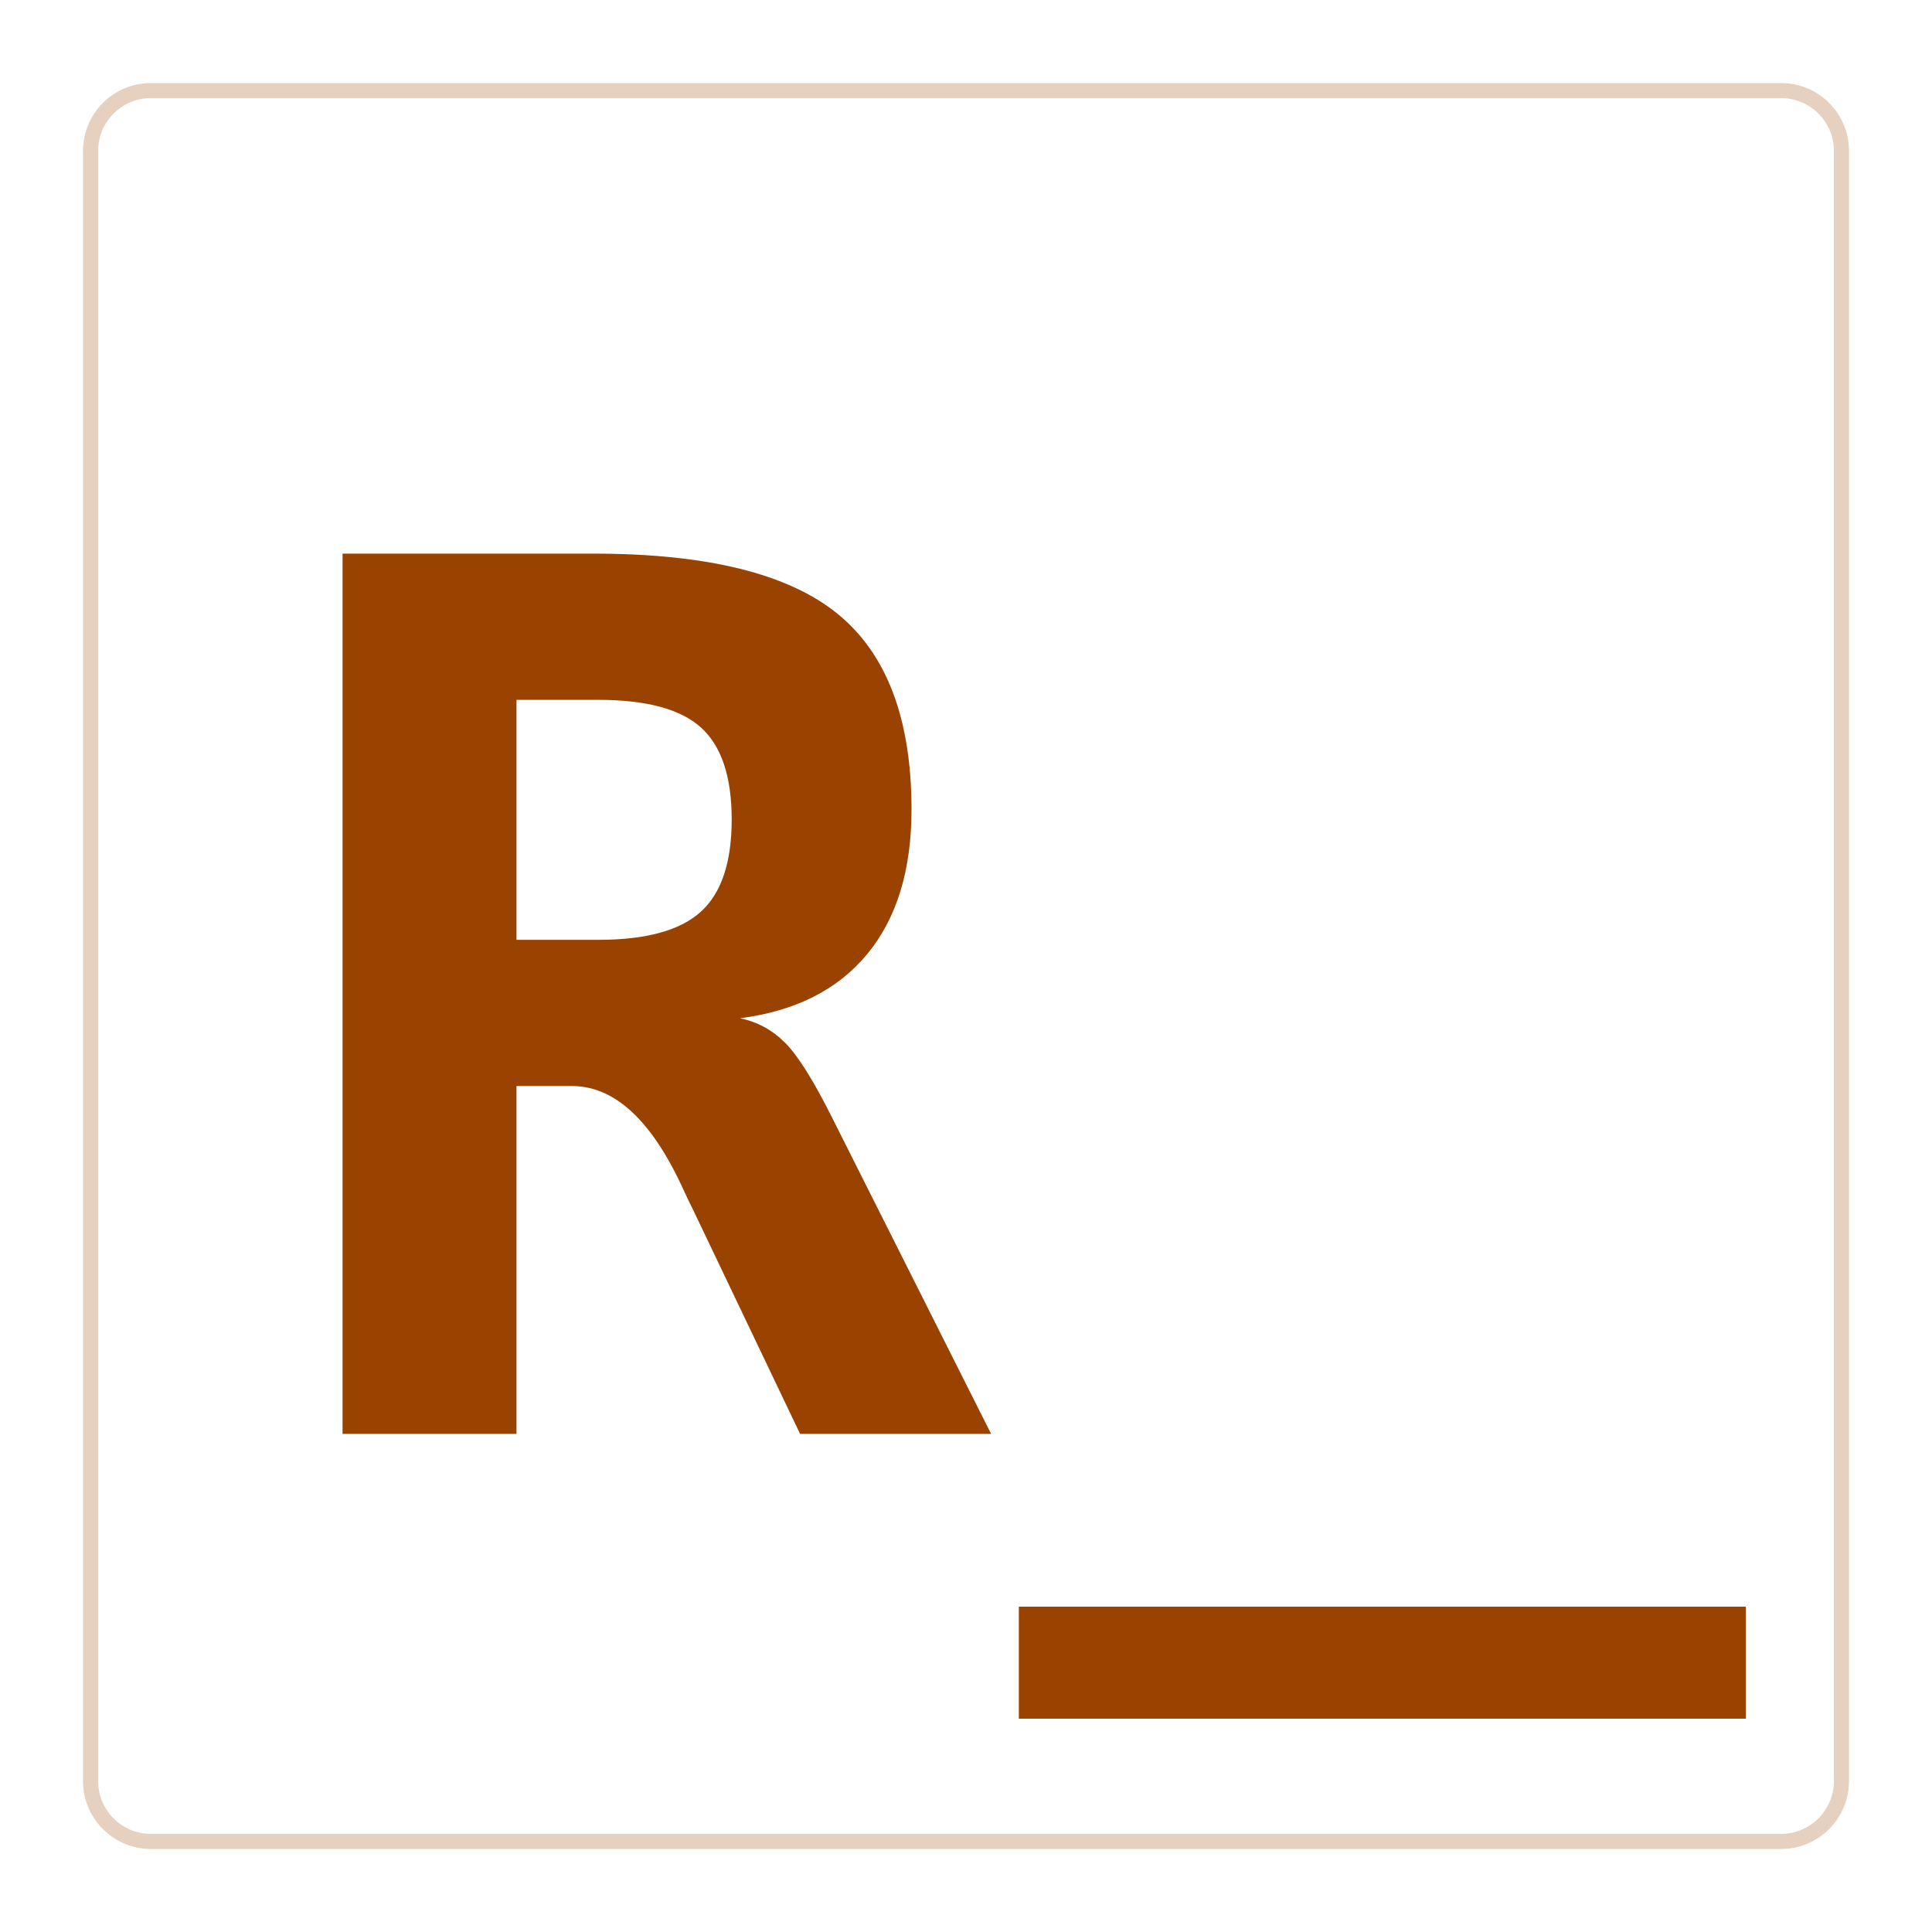
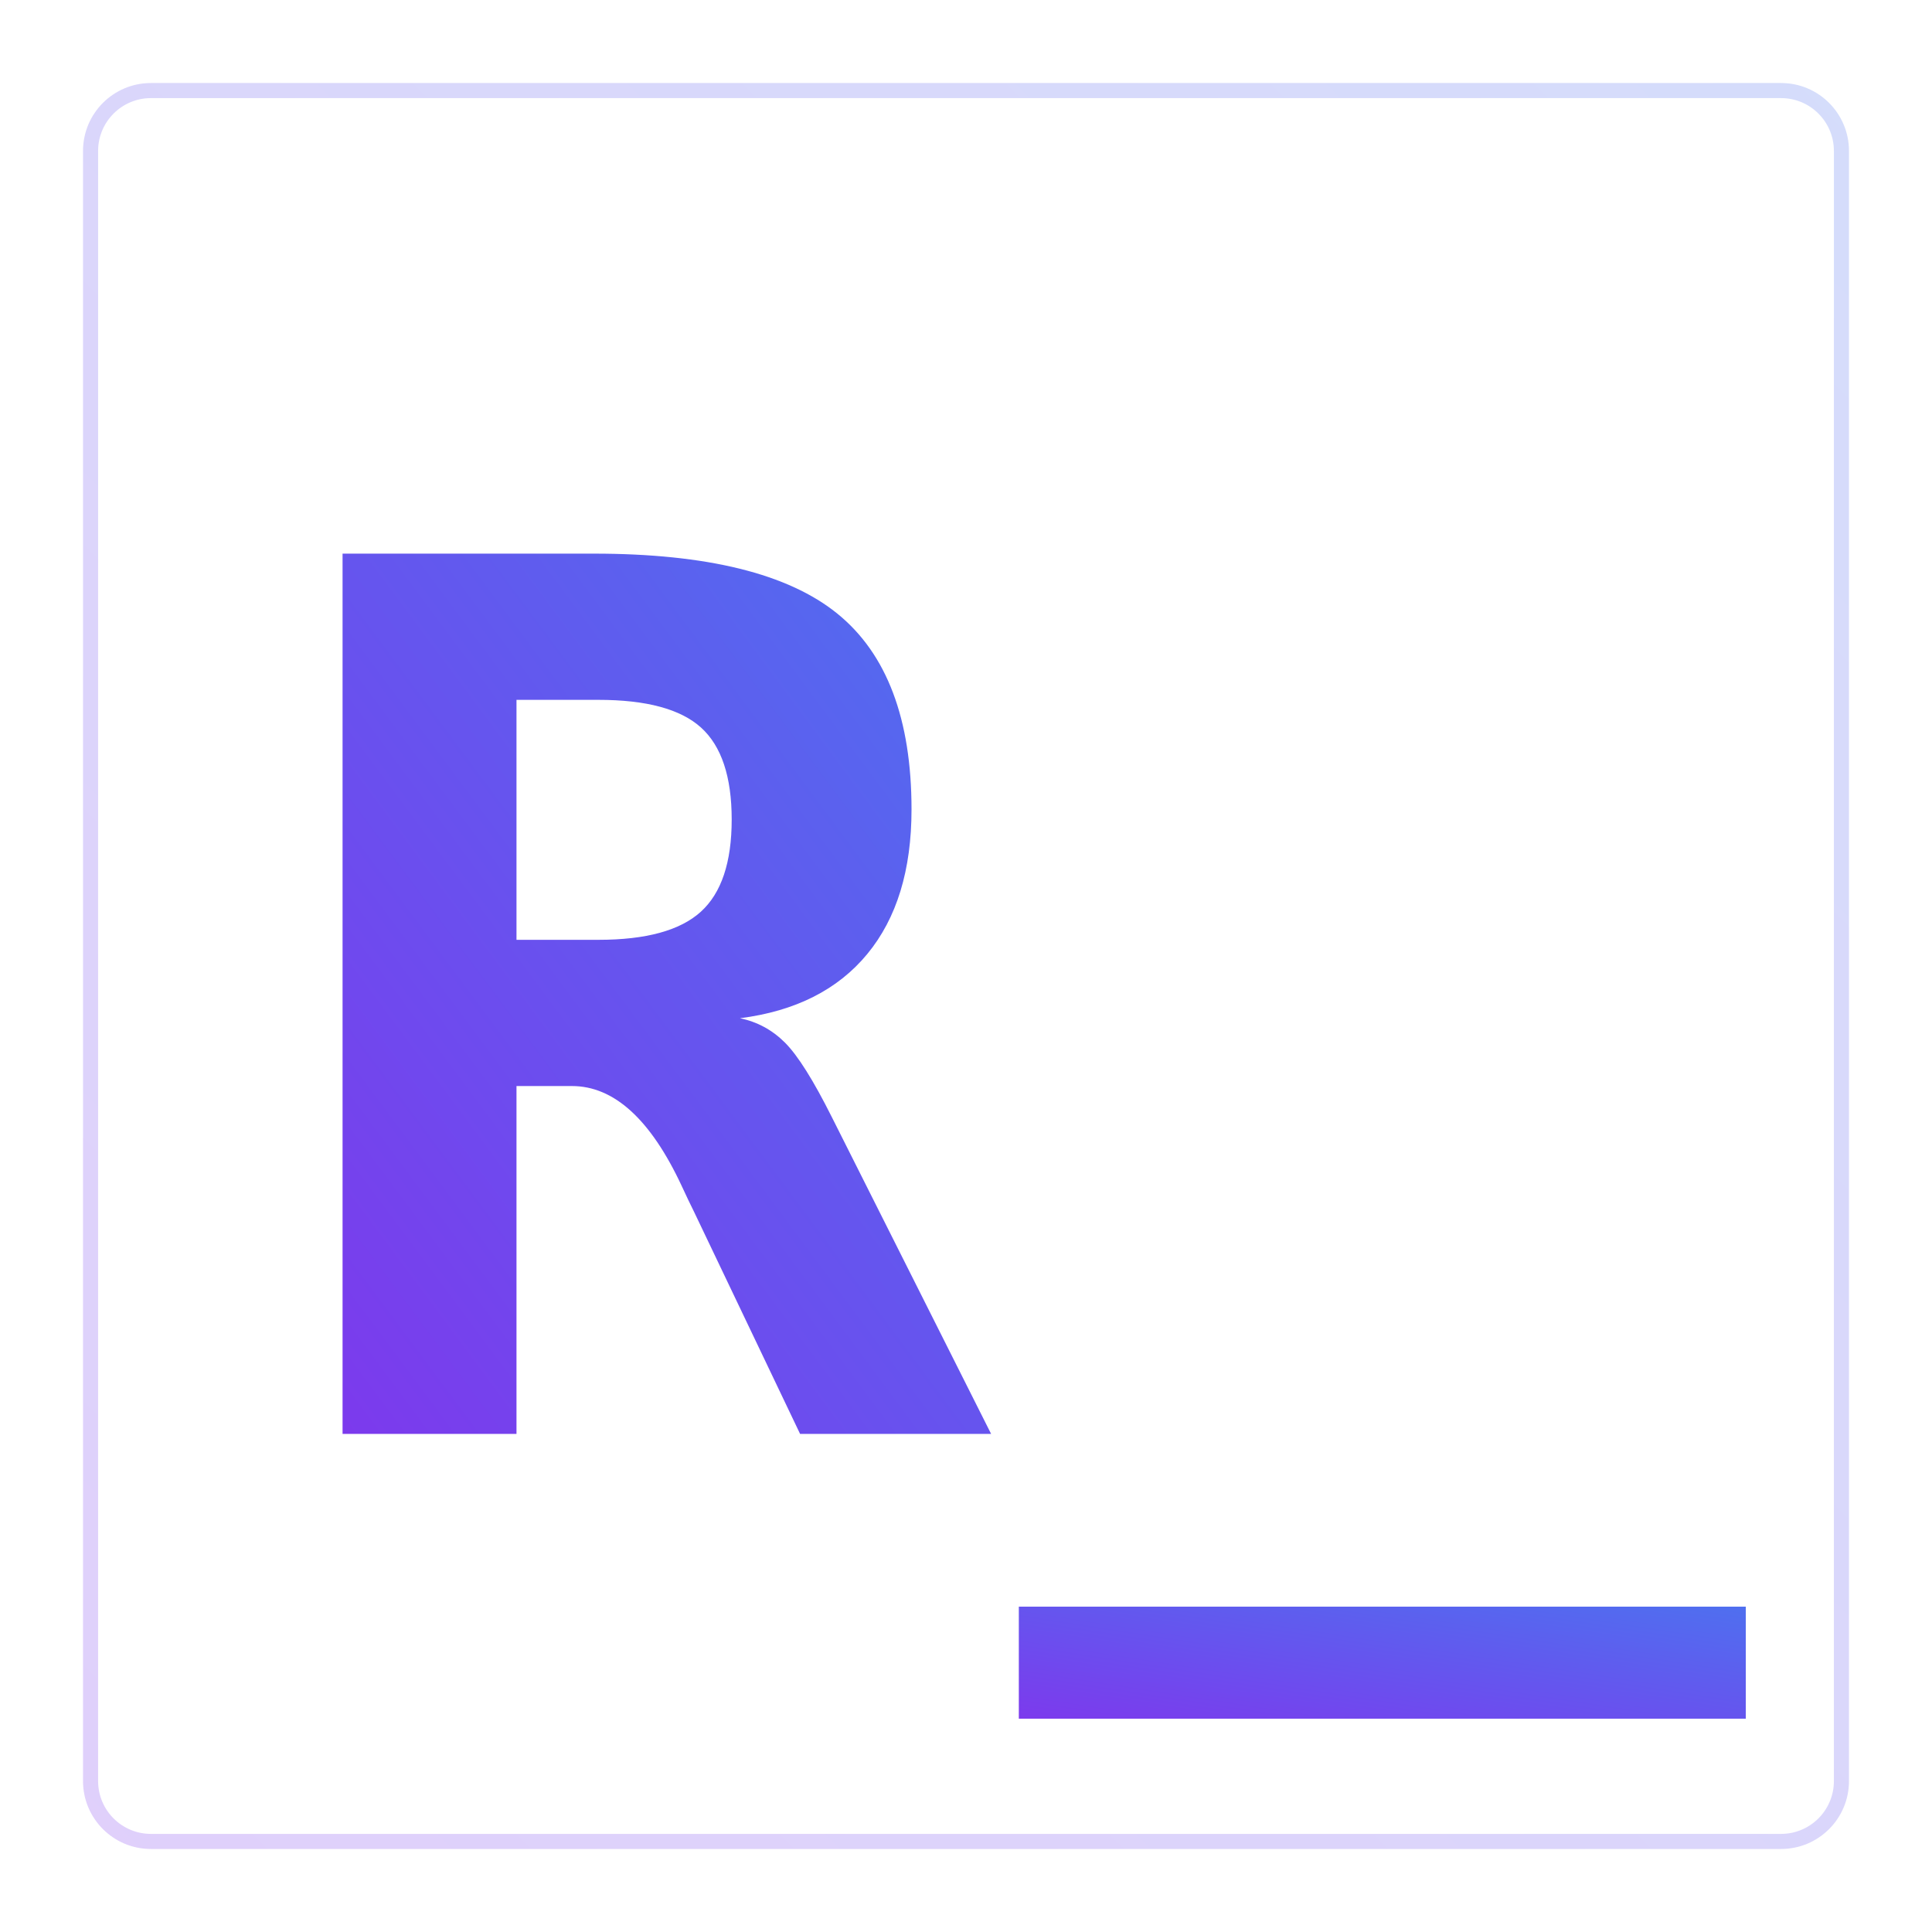
<svg xmlns="http://www.w3.org/2000/svg" viewBox="0 0 512 512" width="100%" height="100%">
+   <defs>
+     <linearGradient id="theme-gradient" x1="0%" y1="100%" x2="100%" y2="0%">
+       <stop offset="0%" stop-color="#7C3AED" />
+       <stop offset="100%" stop-color="#4F6FEF" />
+     </linearGradient>
+   </defs>
  <style>
-     .border-line { stroke: #9a4300; stroke-width: 4; opacity: 0.25; fill: none; }
-     .text-main { 
-       font-family: 'JetBrains Mono', 'Fira Code', monospace; 
-       font-size: 320px; 
-       font-weight: 700; 
-       fill: #9a4300;
+     .border-line { stroke: url(#theme-gradient); stroke-width: 4; opacity: 0.24; fill: none; }
+     .text-main {
+       font-family: 'JetBrains Mono', 'Fira Code', monospace;
+       font-size: 320px;
+       font-weight: 700;
+       fill: url(#theme-gradient);
    }
    .cursor-main {
      font-family: 'JetBrains Mono', 'Fira Code', monospace;
      font-size: 320px;
      font-weight: 700;
-       fill: #9a4300;
+       fill: url(#theme-gradient);
      animation: blink 1s step-end infinite;
    }
    @keyframes blink { 50% { opacity: 0; } }
  </style>
  <rect x="24" y="24" width="464" height="464" rx="16" class="border-line" />
  <text x="70" y="380" class="text-main">R</text>
  <text x="270" y="380" class="cursor-main">_</text>
</svg>
